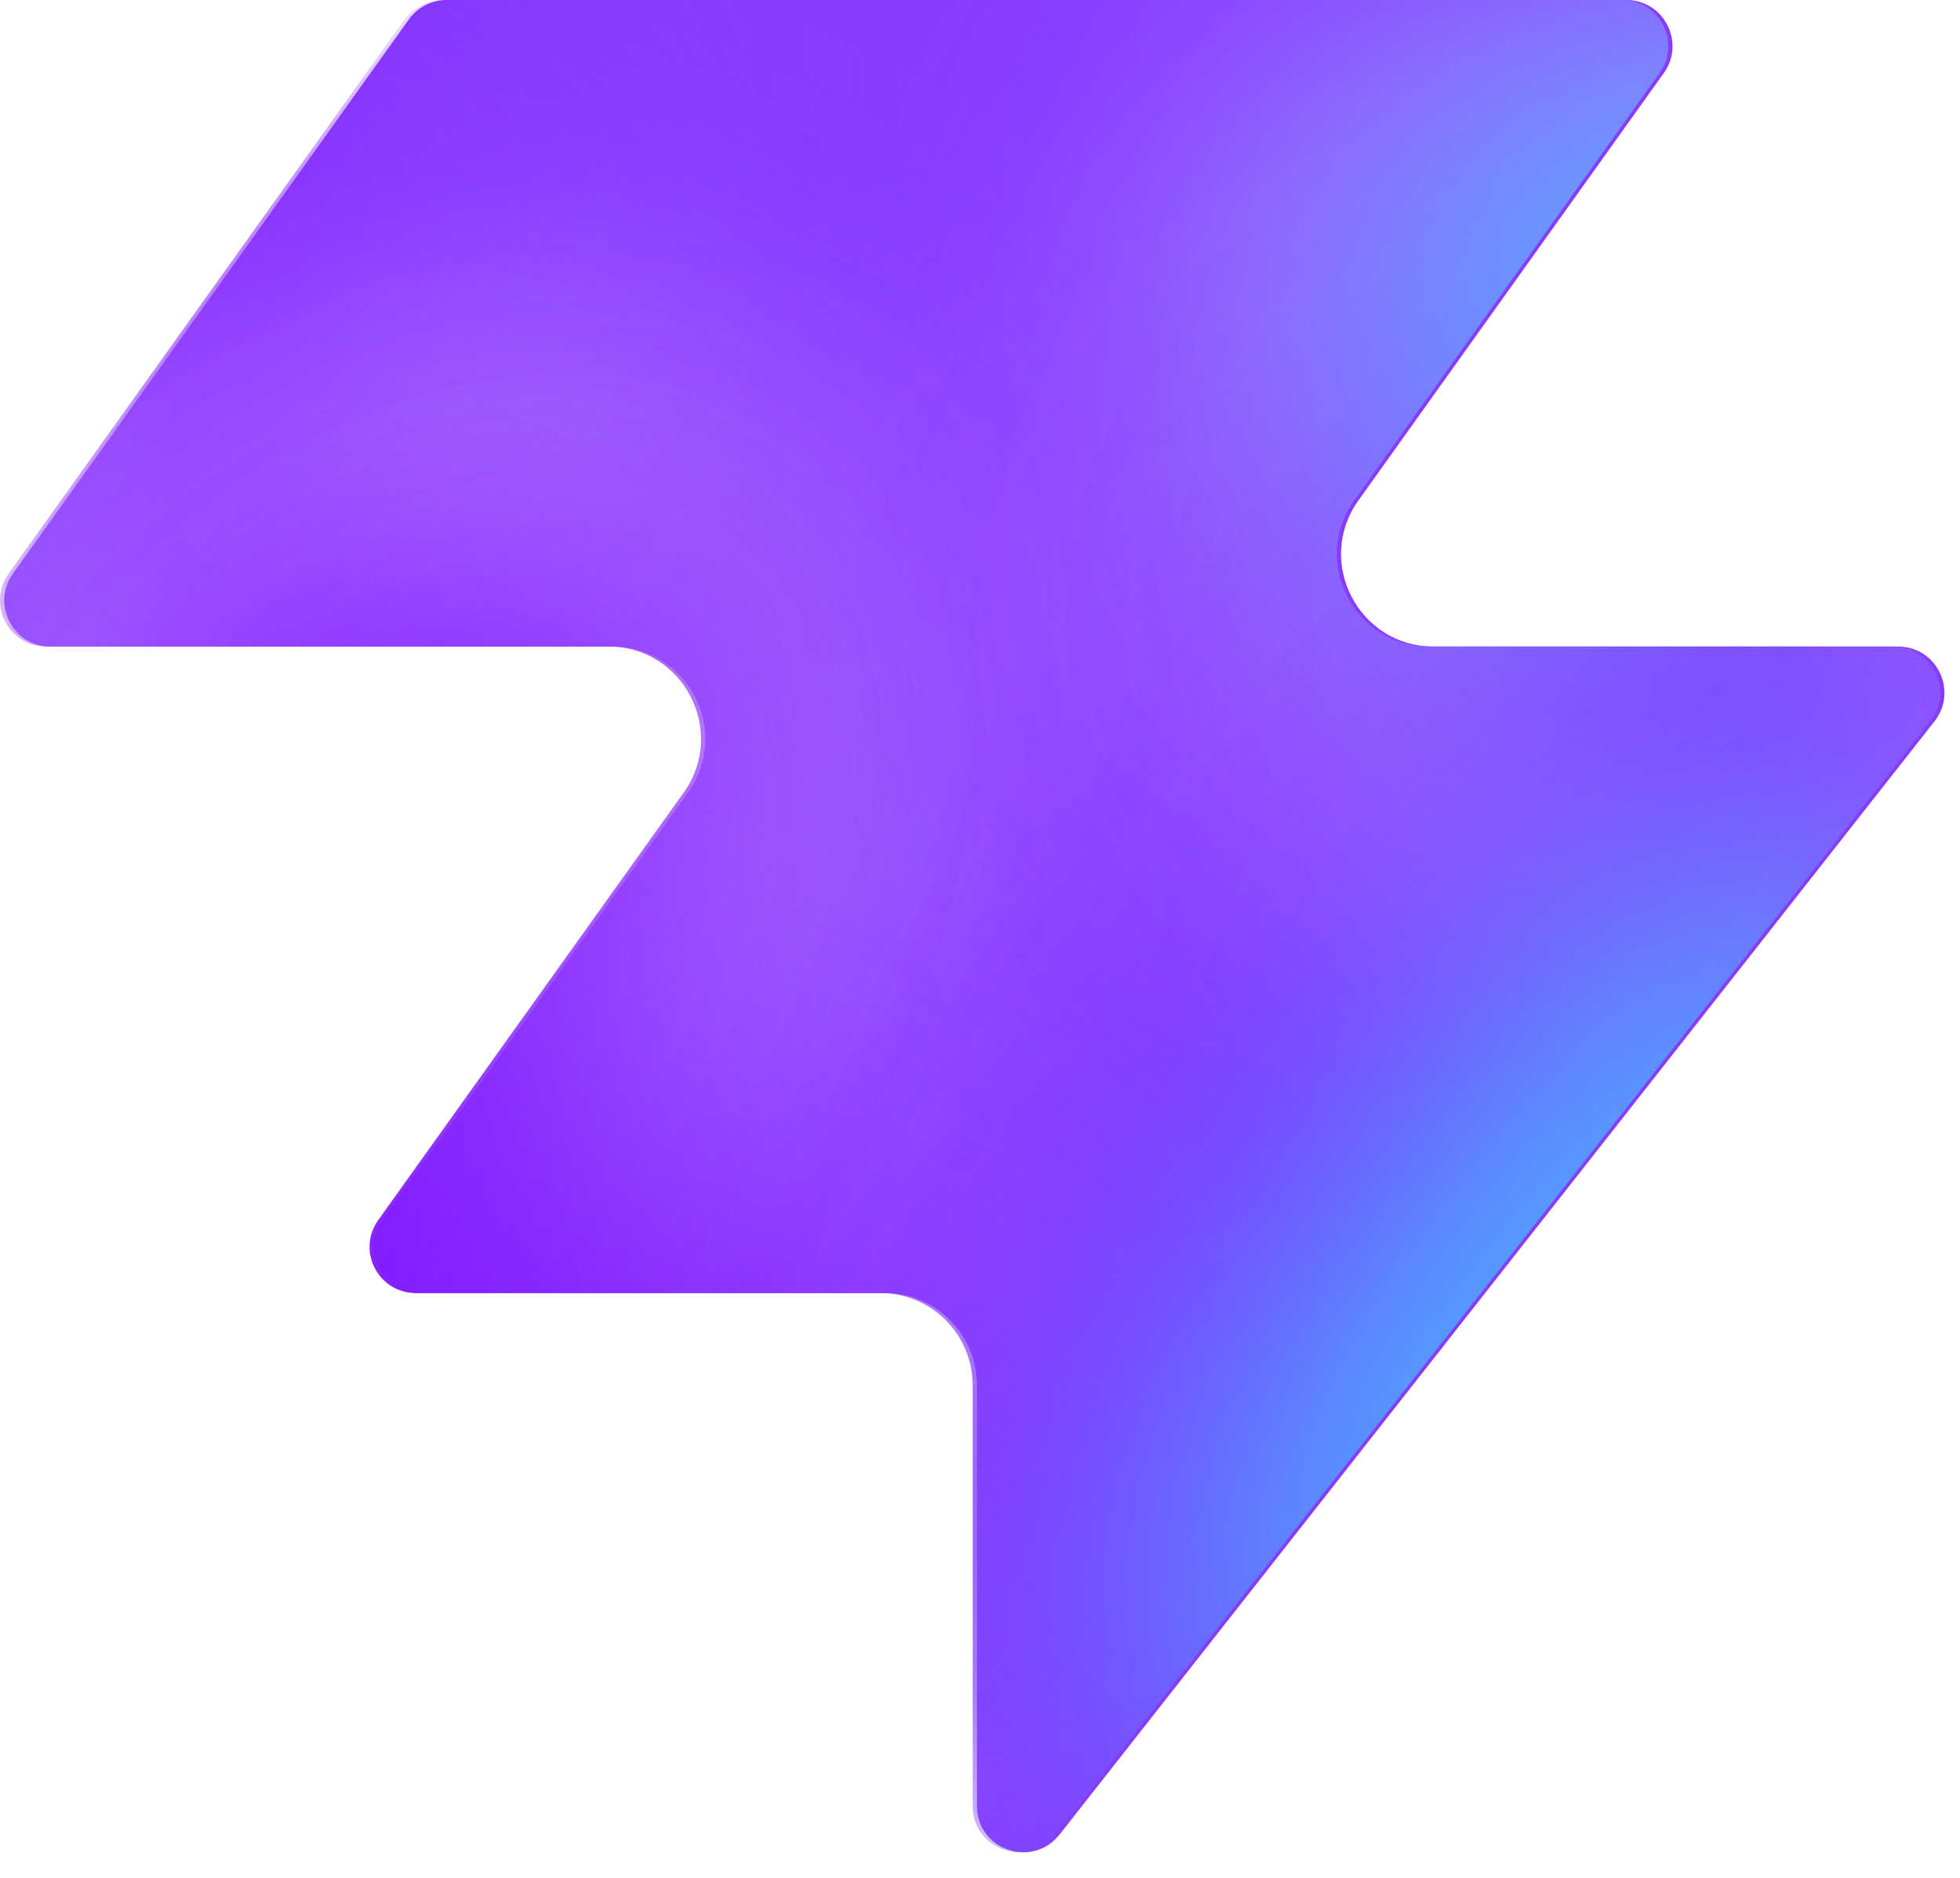
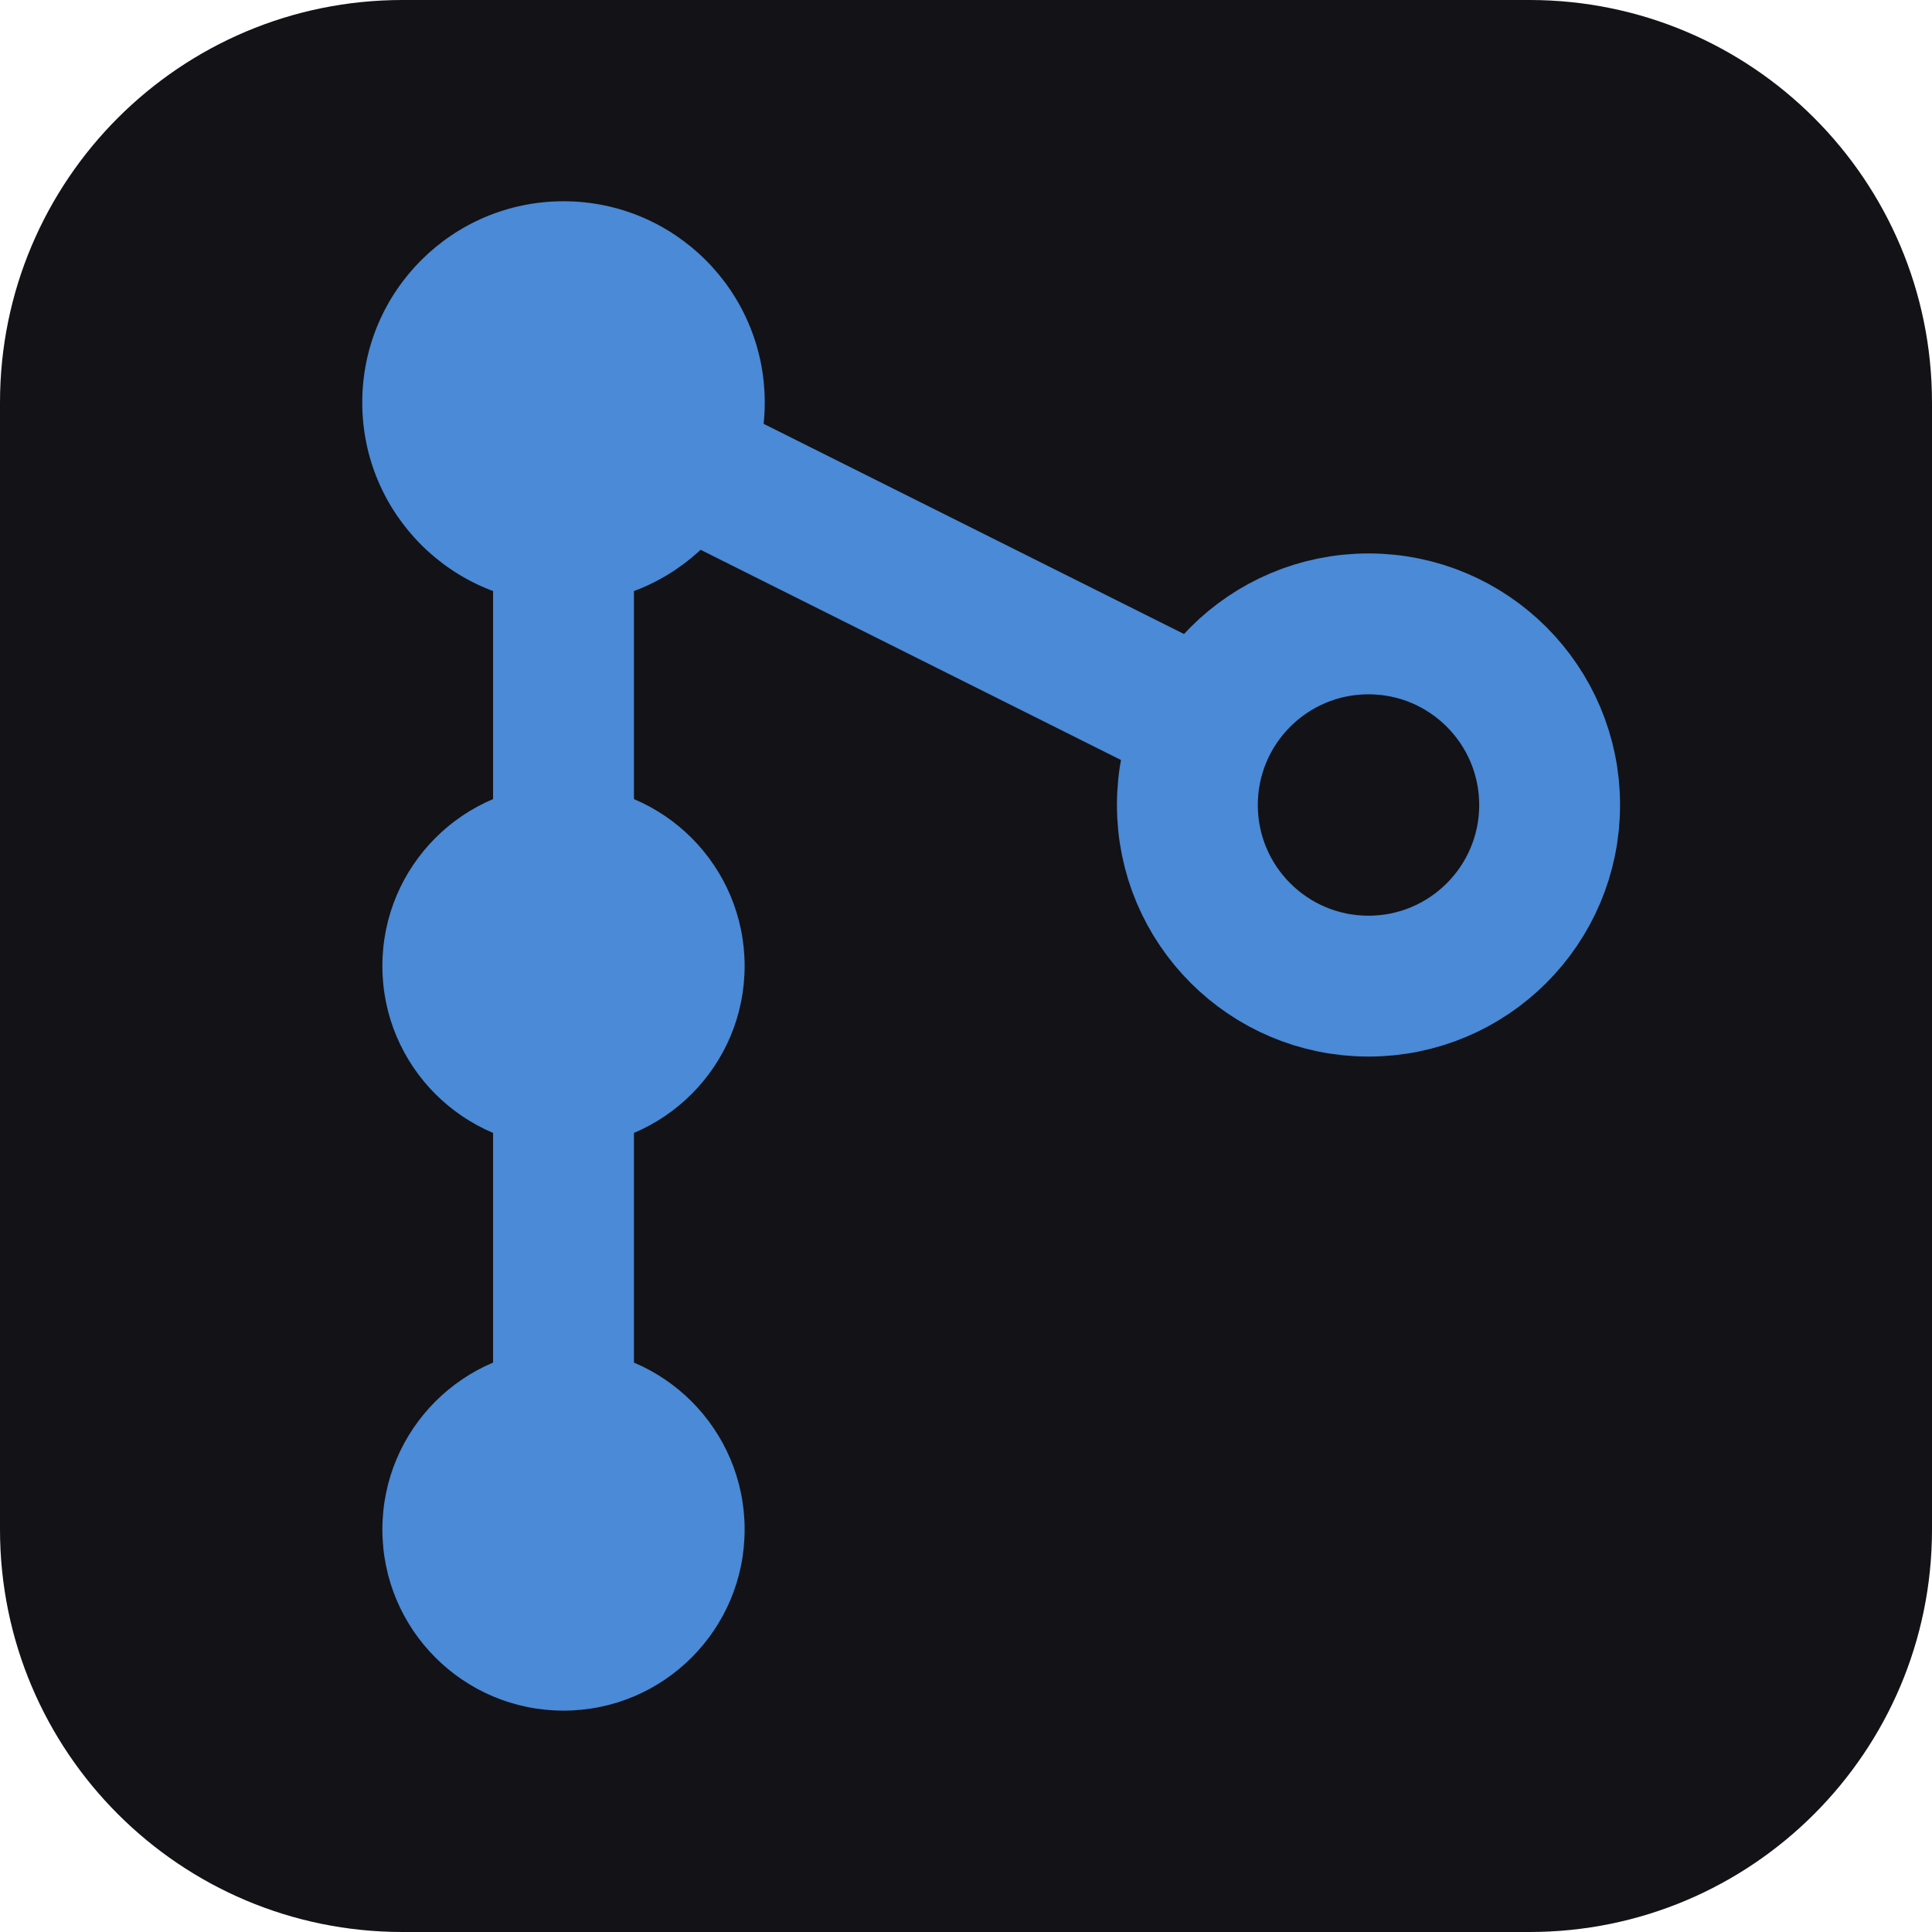
- <svg xmlns="http://www.w3.org/2000/svg" width="48" height="46" fill="none" viewBox="0 0 48 46">
-   <path fill="#863bff" d="M25.946 44.938c-.664.845-2.021.375-2.021-.698V33.937a2.26 2.26 0 0 0-2.262-2.262H10.287c-.92 0-1.456-1.04-.92-1.788l7.48-10.471c1.07-1.497 0-3.578-1.842-3.578H1.237c-.92 0-1.456-1.04-.92-1.788L10.013.474c.214-.297.556-.474.92-.474h28.894c.92 0 1.456 1.04.92 1.788l-7.48 10.471c-1.07 1.498 0 3.579 1.842 3.579h11.377c.943 0 1.473 1.088.89 1.83L25.947 44.94z" style="fill:#863bff;fill:color(display-p3 .525 .23 1);fill-opacity:1" />
-   <mask id="a" width="48" height="46" x="0" y="0" maskUnits="userSpaceOnUse" style="mask-type:alpha">
-     <path fill="#000" d="M25.842 44.938c-.664.844-2.021.375-2.021-.698V33.937a2.26 2.26 0 0 0-2.262-2.262H10.183c-.92 0-1.456-1.04-.92-1.788l7.48-10.471c1.07-1.498 0-3.579-1.842-3.579H1.133c-.92 0-1.456-1.04-.92-1.787L9.91.473c.214-.297.556-.474.92-.474h28.894c.92 0 1.456 1.04.92 1.788l-7.48 10.471c-1.07 1.498 0 3.578 1.842 3.578h11.377c.943 0 1.473 1.088.89 1.832L25.843 44.94z" style="fill:#000;fill-opacity:1" />
-   </mask>
-   <g mask="url(#a)">
-     <g filter="url(#b)">
-       <ellipse cx="5.508" cy="14.704" fill="#ede6ff" rx="5.508" ry="14.704" style="fill:#ede6ff;fill:color(display-p3 .927 .903 1);fill-opacity:1" transform="matrix(.00324 1 1 -.00324 -4.47 31.516)" />
-     </g>
-     <g filter="url(#c)">
-       <ellipse cx="10.399" cy="29.851" fill="#ede6ff" rx="10.399" ry="29.851" style="fill:#ede6ff;fill:color(display-p3 .927 .903 1);fill-opacity:1" transform="matrix(.00324 1 1 -.00324 -39.328 7.883)" />
-     </g>
-     <g filter="url(#d)">
-       <ellipse cx="5.508" cy="30.487" fill="#7e14ff" rx="5.508" ry="30.487" style="fill:#7e14ff;fill:color(display-p3 .492 .077 1);fill-opacity:1" transform="rotate(89.814 -25.913 -14.639)scale(1 -1)" />
-     </g>
-     <g filter="url(#e)">
-       <ellipse cx="5.508" cy="30.599" fill="#7e14ff" rx="5.508" ry="30.599" style="fill:#7e14ff;fill:color(display-p3 .492 .077 1);fill-opacity:1" transform="rotate(89.814 -32.644 -3.334)scale(1 -1)" />
-     </g>
-     <g filter="url(#f)">
-       <ellipse cx="5.508" cy="30.599" fill="#7e14ff" rx="5.508" ry="30.599" style="fill:#7e14ff;fill:color(display-p3 .492 .077 1);fill-opacity:1" transform="matrix(.00324 1 1 -.00324 -34.34 30.47)" />
-     </g>
-     <g filter="url(#g)">
-       <ellipse cx="14.072" cy="22.078" fill="#ede6ff" rx="14.072" ry="22.078" style="fill:#ede6ff;fill:color(display-p3 .927 .903 1);fill-opacity:1" transform="rotate(93.35 24.506 48.493)scale(-1 1)" />
-     </g>
-     <g filter="url(#h)">
-       <ellipse cx="3.47" cy="21.501" fill="#7e14ff" rx="3.47" ry="21.501" style="fill:#7e14ff;fill:color(display-p3 .492 .077 1);fill-opacity:1" transform="rotate(89.009 28.708 47.59)scale(-1 1)" />
-     </g>
-     <g filter="url(#i)">
-       <ellipse cx="3.47" cy="21.501" fill="#7e14ff" rx="3.47" ry="21.501" style="fill:#7e14ff;fill:color(display-p3 .492 .077 1);fill-opacity:1" transform="rotate(89.009 28.708 47.59)scale(-1 1)" />
-     </g>
-     <g filter="url(#j)">
-       <ellipse cx=".387" cy="8.972" fill="#7e14ff" rx="4.407" ry="29.108" style="fill:#7e14ff;fill:color(display-p3 .492 .077 1);fill-opacity:1" transform="rotate(39.51 .387 8.972)" />
-     </g>
-     <g filter="url(#k)">
-       <ellipse cx="47.523" cy="-6.092" fill="#7e14ff" rx="4.407" ry="29.108" style="fill:#7e14ff;fill:color(display-p3 .492 .077 1);fill-opacity:1" transform="rotate(37.892 47.523 -6.092)" />
-     </g>
-     <g filter="url(#l)">
-       <ellipse cx="41.412" cy="6.333" fill="#47bfff" rx="5.971" ry="9.665" style="fill:#47bfff;fill:color(display-p3 .28 .748 1);fill-opacity:1" transform="rotate(37.892 41.412 6.333)" />
-     </g>
-     <g filter="url(#m)">
-       <ellipse cx="-1.879" cy="38.332" fill="#7e14ff" rx="4.407" ry="29.108" style="fill:#7e14ff;fill:color(display-p3 .492 .077 1);fill-opacity:1" transform="rotate(37.892 -1.88 38.332)" />
-     </g>
-     <g filter="url(#n)">
-       <ellipse cx="-1.879" cy="38.332" fill="#7e14ff" rx="4.407" ry="29.108" style="fill:#7e14ff;fill:color(display-p3 .492 .077 1);fill-opacity:1" transform="rotate(37.892 -1.88 38.332)" />
-     </g>
-     <g filter="url(#o)">
-       <ellipse cx="35.651" cy="29.907" fill="#7e14ff" rx="4.407" ry="29.108" style="fill:#7e14ff;fill:color(display-p3 .492 .077 1);fill-opacity:1" transform="rotate(37.892 35.651 29.907)" />
-     </g>
-     <g filter="url(#p)">
-       <ellipse cx="38.418" cy="32.4" fill="#47bfff" rx="5.971" ry="15.297" style="fill:#47bfff;fill:color(display-p3 .28 .748 1);fill-opacity:1" transform="rotate(37.892 38.418 32.4)" />
-     </g>
-   </g>
-   <defs>
-     <filter id="b" width="60.045" height="41.654" x="-19.77" y="16.149" color-interpolation-filters="sRGB" filterUnits="userSpaceOnUse">
-       <feFlood flood-opacity="0" result="BackgroundImageFix" />
-       <feBlend in="SourceGraphic" in2="BackgroundImageFix" result="shape" />
-       <feGaussianBlur result="effect1_foregroundBlur_2002_17158" stdDeviation="7.659" />
-     </filter>
-     <filter id="c" width="90.34" height="51.437" x="-54.613" y="-7.533" color-interpolation-filters="sRGB" filterUnits="userSpaceOnUse">
-       <feFlood flood-opacity="0" result="BackgroundImageFix" />
-       <feBlend in="SourceGraphic" in2="BackgroundImageFix" result="shape" />
-       <feGaussianBlur result="effect1_foregroundBlur_2002_17158" stdDeviation="7.659" />
-     </filter>
-     <filter id="d" width="79.355" height="29.4" x="-49.64" y="2.03" color-interpolation-filters="sRGB" filterUnits="userSpaceOnUse">
-       <feFlood flood-opacity="0" result="BackgroundImageFix" />
-       <feBlend in="SourceGraphic" in2="BackgroundImageFix" result="shape" />
-       <feGaussianBlur result="effect1_foregroundBlur_2002_17158" stdDeviation="4.596" />
-     </filter>
-     <filter id="e" width="79.579" height="29.4" x="-45.045" y="20.029" color-interpolation-filters="sRGB" filterUnits="userSpaceOnUse">
-       <feFlood flood-opacity="0" result="BackgroundImageFix" />
-       <feBlend in="SourceGraphic" in2="BackgroundImageFix" result="shape" />
-       <feGaussianBlur result="effect1_foregroundBlur_2002_17158" stdDeviation="4.596" />
-     </filter>
-     <filter id="f" width="79.579" height="29.4" x="-43.513" y="21.178" color-interpolation-filters="sRGB" filterUnits="userSpaceOnUse">
-       <feFlood flood-opacity="0" result="BackgroundImageFix" />
-       <feBlend in="SourceGraphic" in2="BackgroundImageFix" result="shape" />
-       <feGaussianBlur result="effect1_foregroundBlur_2002_17158" stdDeviation="4.596" />
-     </filter>
-     <filter id="g" width="74.749" height="58.852" x="15.756" y="-17.901" color-interpolation-filters="sRGB" filterUnits="userSpaceOnUse">
-       <feFlood flood-opacity="0" result="BackgroundImageFix" />
-       <feBlend in="SourceGraphic" in2="BackgroundImageFix" result="shape" />
-       <feGaussianBlur result="effect1_foregroundBlur_2002_17158" stdDeviation="7.659" />
-     </filter>
-     <filter id="h" width="61.377" height="25.362" x="23.548" y="2.284" color-interpolation-filters="sRGB" filterUnits="userSpaceOnUse">
-       <feFlood flood-opacity="0" result="BackgroundImageFix" />
-       <feBlend in="SourceGraphic" in2="BackgroundImageFix" result="shape" />
-       <feGaussianBlur result="effect1_foregroundBlur_2002_17158" stdDeviation="4.596" />
-     </filter>
-     <filter id="i" width="61.377" height="25.362" x="23.548" y="2.284" color-interpolation-filters="sRGB" filterUnits="userSpaceOnUse">
-       <feFlood flood-opacity="0" result="BackgroundImageFix" />
-       <feBlend in="SourceGraphic" in2="BackgroundImageFix" result="shape" />
-       <feGaussianBlur result="effect1_foregroundBlur_2002_17158" stdDeviation="4.596" />
-     </filter>
-     <filter id="j" width="56.045" height="63.649" x="-27.636" y="-22.853" color-interpolation-filters="sRGB" filterUnits="userSpaceOnUse">
-       <feFlood flood-opacity="0" result="BackgroundImageFix" />
-       <feBlend in="SourceGraphic" in2="BackgroundImageFix" result="shape" />
-       <feGaussianBlur result="effect1_foregroundBlur_2002_17158" stdDeviation="4.596" />
-     </filter>
-     <filter id="k" width="54.814" height="64.646" x="20.116" y="-38.415" color-interpolation-filters="sRGB" filterUnits="userSpaceOnUse">
-       <feFlood flood-opacity="0" result="BackgroundImageFix" />
-       <feBlend in="SourceGraphic" in2="BackgroundImageFix" result="shape" />
-       <feGaussianBlur result="effect1_foregroundBlur_2002_17158" stdDeviation="4.596" />
-     </filter>
-     <filter id="l" width="33.541" height="35.313" x="24.641" y="-11.323" color-interpolation-filters="sRGB" filterUnits="userSpaceOnUse">
-       <feFlood flood-opacity="0" result="BackgroundImageFix" />
-       <feBlend in="SourceGraphic" in2="BackgroundImageFix" result="shape" />
-       <feGaussianBlur result="effect1_foregroundBlur_2002_17158" stdDeviation="4.596" />
-     </filter>
-     <filter id="m" width="54.814" height="64.646" x="-29.286" y="6.009" color-interpolation-filters="sRGB" filterUnits="userSpaceOnUse">
-       <feFlood flood-opacity="0" result="BackgroundImageFix" />
-       <feBlend in="SourceGraphic" in2="BackgroundImageFix" result="shape" />
-       <feGaussianBlur result="effect1_foregroundBlur_2002_17158" stdDeviation="4.596" />
-     </filter>
-     <filter id="n" width="54.814" height="64.646" x="-29.286" y="6.009" color-interpolation-filters="sRGB" filterUnits="userSpaceOnUse">
-       <feFlood flood-opacity="0" result="BackgroundImageFix" />
-       <feBlend in="SourceGraphic" in2="BackgroundImageFix" result="shape" />
-       <feGaussianBlur result="effect1_foregroundBlur_2002_17158" stdDeviation="4.596" />
-     </filter>
-     <filter id="o" width="54.814" height="64.646" x="8.244" y="-2.416" color-interpolation-filters="sRGB" filterUnits="userSpaceOnUse">
-       <feFlood flood-opacity="0" result="BackgroundImageFix" />
-       <feBlend in="SourceGraphic" in2="BackgroundImageFix" result="shape" />
-       <feGaussianBlur result="effect1_foregroundBlur_2002_17158" stdDeviation="4.596" />
-     </filter>
-     <filter id="p" width="39.409" height="43.623" x="18.713" y="10.588" color-interpolation-filters="sRGB" filterUnits="userSpaceOnUse">
-       <feFlood flood-opacity="0" result="BackgroundImageFix" />
-       <feBlend in="SourceGraphic" in2="BackgroundImageFix" result="shape" />
-       <feGaussianBlur result="effect1_foregroundBlur_2002_17158" stdDeviation="4.596" />
-     </filter>
-   </defs>
+ <svg xmlns="http://www.w3.org/2000/svg" width="32" height="32" viewBox="0 0 24 24" fill="none">
+   <rect width="24" height="24" rx="5" fill="#131217" />
+   <path d="M7 5v14M7 5l10 5" stroke="#4a8ad6" stroke-width="1.75" stroke-linecap="round" />
+   <circle cx="7" cy="5" r="2.5" fill="#4a8ad6" />
+   <circle cx="7" cy="12" r="2.25" fill="#4a8ad6" />
+   <circle cx="7" cy="19" r="2.25" fill="#4a8ad6" />
+   <circle cx="17" cy="10" r="2.25" fill="#131217" stroke="#4a8ad6" stroke-width="1.75" />
</svg>
